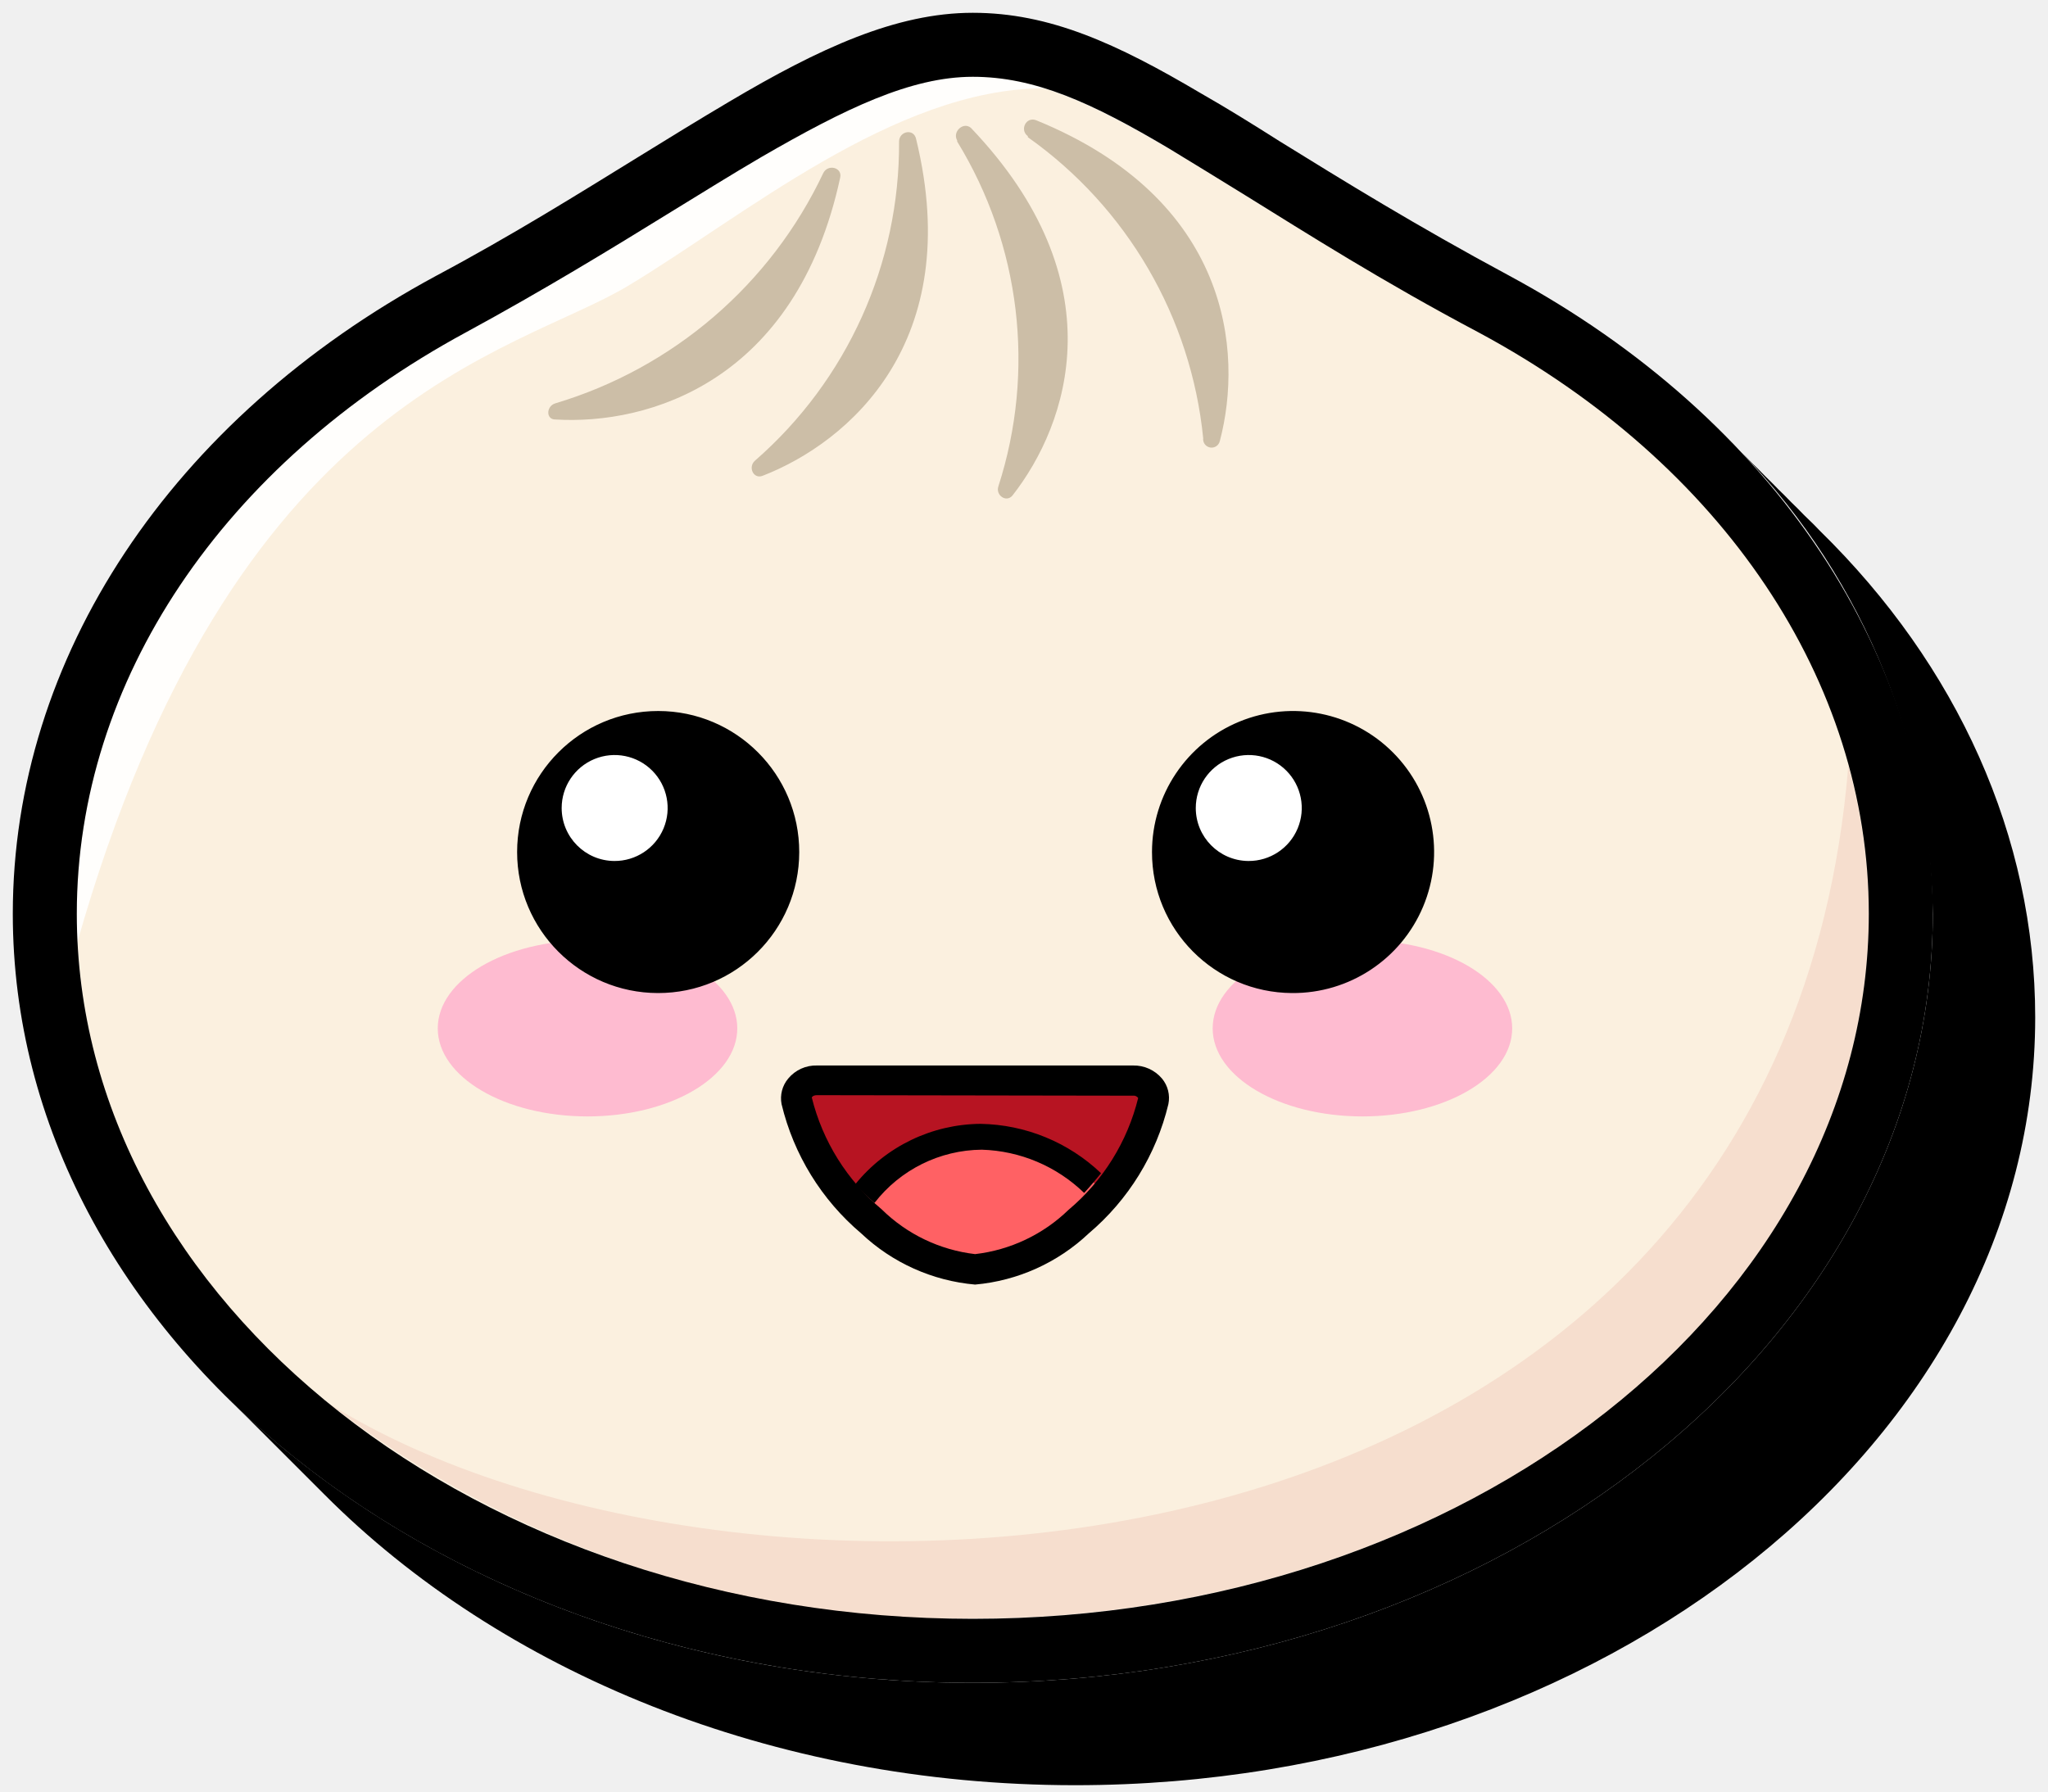
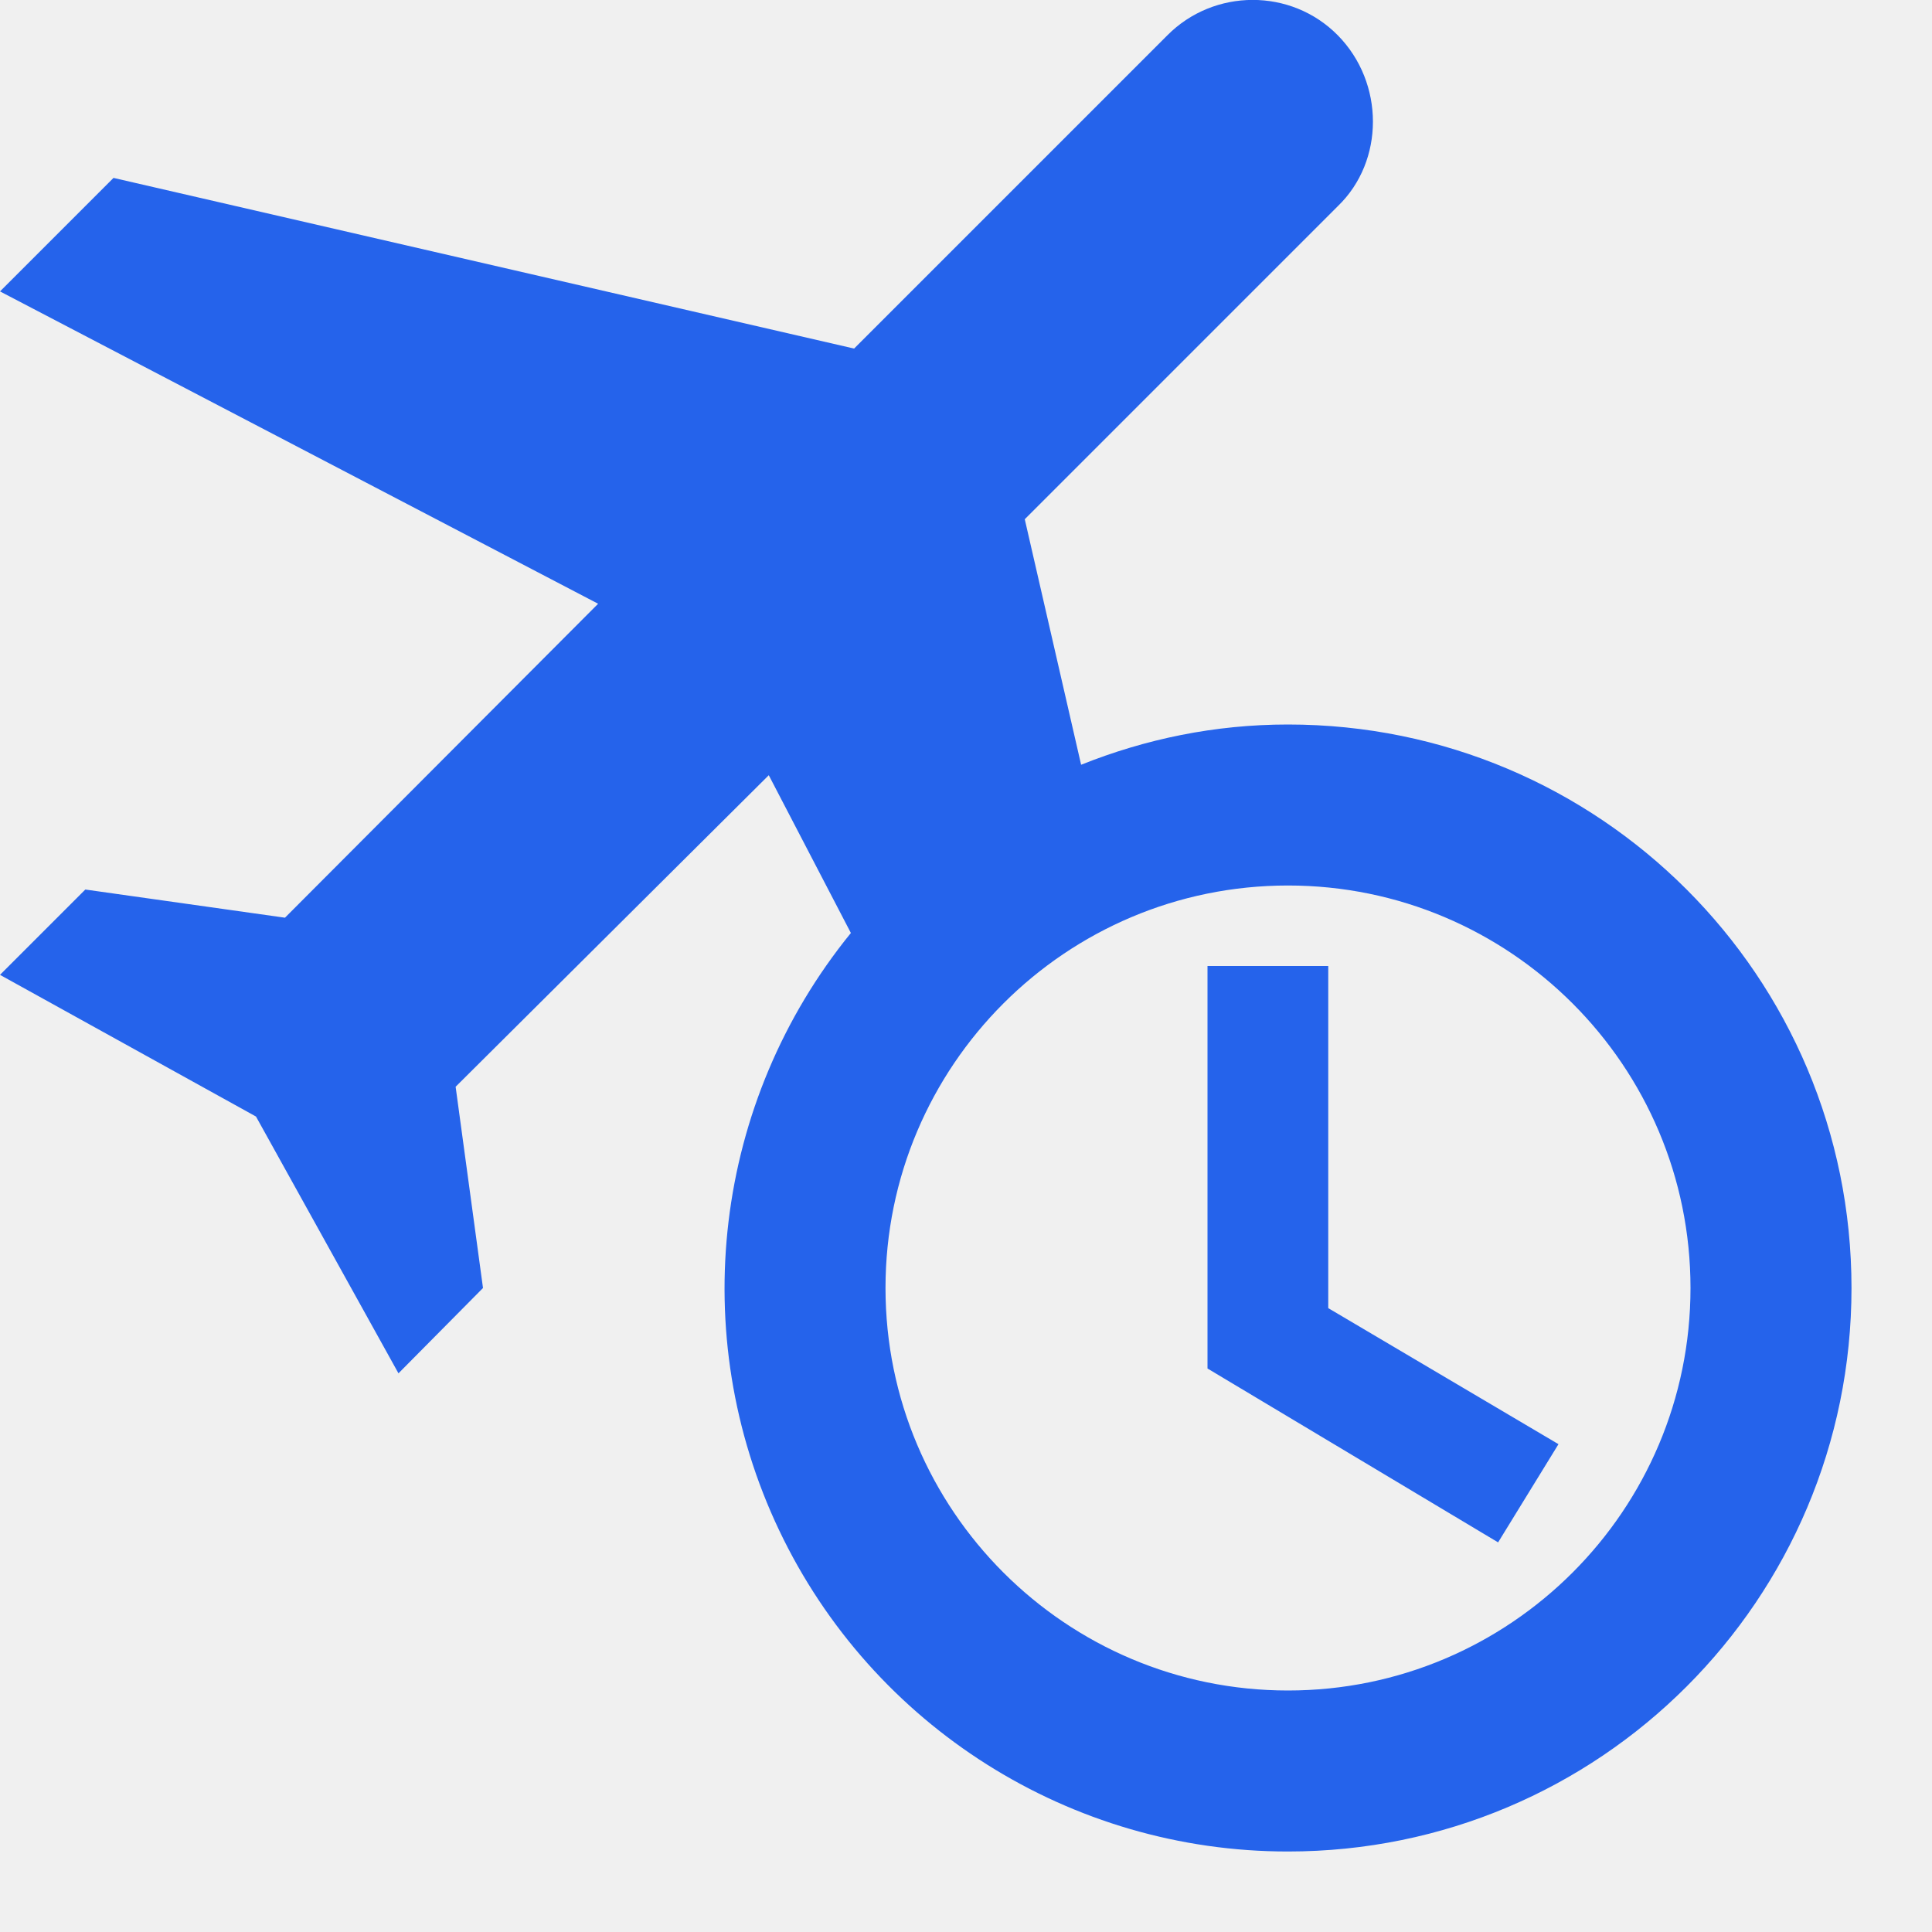
- <svg xmlns="http://www.w3.org/2000/svg" id="Bun" viewBox="0 0 80 70">
-   <path id="Shadow" d="M71.09,20.74c-.16-.17-.33-.34-.5-.5s-.33-.34-.5-.5-.33-.34-.5-.5-.33-.34-.5-.5-.33-.34-.5-.5-.33-.34-.5-.5-.33-.34-.5-.5A26.46,26.46,0,0,1,75.5,35.7c0,16.57-16.82,30.05-37.5,30.05-11.58,0-21.94-4.23-28.83-10.86l.5.5.5.5.5.5.5.5.5.5.5.5.5.5C19.55,65.3,30.14,69.75,42,69.75c20.68,0,37.5-13.48,37.5-30C79.5,32.69,76.46,26,71.09,20.74Z" />
-   <g id="Body">
-     <path id="Background" d="M73,35.7c0,15.21-15.67,27.54-35,27.54S3,50.91,3,35.7C3,26.27,9,17.94,18.22,13S33.18,3,38,3s8.94,4.13,19.78,10C67,17.94,73,26.27,73,35.7Z" style="fill:#fbf0df" />
-     <path id="Bottom_Shadow" data-name="Bottom Shadow" d="M73,35.7a21.67,21.67,0,0,0-.8-5.78c-2.73,33.3-43.35,34.9-59.32,24.94A40,40,0,0,0,38,63.24C57.3,63.24,73,50.89,73,35.7Z" style="fill:#f6dece" />
-     <path id="Light_Shine" data-name="Light Shine" d="M24.53,11.17C29,8.49,34.94,3.46,40.78,3.45A9.29,9.29,0,0,0,38,3c-2.42,0-5,1.25-8.25,3.13-1.13.66-2.3,1.39-3.54,2.15-2.33,1.44-5,3.07-8,4.7C8.69,18.13,3,26.62,3,35.7c0,.4,0,.8,0,1.19C9.06,15.48,20.07,13.85,24.53,11.17Z" style="fill:#fffefc" />
-     <path id="Top" d="M35.12,5.53A16.41,16.41,0,0,1,29.49,18c-.28.25-.06.73.3.59,3.37-1.31,7.92-5.23,6-13.14C35.71,5,35.12,5.12,35.12,5.53Zm2.27,0A16.24,16.24,0,0,1,39,19c-.12.35.31.65.55.36C41.74,16.56,43.65,11,37.93,5,37.64,4.74,37.19,5.14,37.39,5.49Zm2.76-.17A16.42,16.42,0,0,1,47,17.12a.33.33,0,0,0,.65.11c.92-3.49.4-9.44-7.17-12.53C40.08,4.54,39.82,5.08,40.15,5.32ZM21.69,15.76a16.94,16.94,0,0,0,10.47-9c.18-.36.75-.22.66.18-1.73,8-7.52,9.67-11.12,9.45C21.32,16.4,21.33,15.87,21.69,15.76Z" style="fill:#ccbea7;fill-rule:evenodd" />
-     <path id="Outline" d="M38,65.75C17.32,65.75.5,52.27.5,35.7c0-10,6.18-19.33,16.53-24.92,3-1.6,5.57-3.21,7.86-4.62,1.26-.78,2.45-1.51,3.6-2.19C32,1.89,35,.5,38,.5s5.62,1.2,8.9,3.14c1,.57,2,1.19,3.07,1.87,2.49,1.54,5.3,3.28,9,5.27C69.32,16.37,75.5,25.69,75.5,35.7,75.5,52.27,58.68,65.75,38,65.75ZM38,3c-2.42,0-5,1.25-8.25,3.13-1.13.66-2.3,1.39-3.54,2.15-2.33,1.44-5,3.07-8,4.7C8.69,18.13,3,26.62,3,35.7,3,50.89,18.7,63.25,38,63.25S73,50.89,73,35.7C73,26.62,67.31,18.13,57.78,13,54,11,51.05,9.12,48.66,7.64c-1.09-.67-2.09-1.29-3-1.84C42.63,4,40.42,3,38,3Z" />
-   </g>
-   <g id="Mouth">
-     <g id="Background-2" data-name="Background">
-       <path d="M45.05,43a8.93,8.93,0,0,1-2.92,4.71,6.81,6.81,0,0,1-4,1.88A6.84,6.84,0,0,1,34,47.71,8.93,8.93,0,0,1,31.12,43a.72.72,0,0,1,.8-.81H44.26A.72.72,0,0,1,45.05,43Z" style="fill:#b71422" />
-     </g>
-     <g id="Tongue">
-       <path id="Background-3" data-name="Background" d="M34,47.79a6.91,6.91,0,0,0,4.12,1.9,6.91,6.91,0,0,0,4.11-1.9,10.63,10.63,0,0,0,1-1.07,6.83,6.83,0,0,0-4.9-2.31,6.15,6.15,0,0,0-5,2.78C33.56,47.4,33.76,47.6,34,47.79Z" style="fill:#ff6164" />
-       <path id="Outline-2" data-name="Outline" d="M34.16,47a5.36,5.36,0,0,1,4.19-2.08,6,6,0,0,1,4,1.69c.23-.25.45-.51.66-.77a7,7,0,0,0-4.71-1.93,6.36,6.36,0,0,0-4.89,2.36A9.53,9.53,0,0,0,34.16,47Z" />
-     </g>
-     <path id="Outline-3" data-name="Outline" d="M38.09,50.19a7.42,7.42,0,0,1-4.45-2,9.52,9.52,0,0,1-3.11-5.05,1.2,1.2,0,0,1,.26-1,1.41,1.41,0,0,1,1.13-.51H44.26a1.44,1.44,0,0,1,1.13.51,1.19,1.19,0,0,1,.25,1h0a9.52,9.52,0,0,1-3.11,5.05A7.42,7.42,0,0,1,38.09,50.19Zm-6.17-7.4c-.16,0-.2.07-.21.09a8.29,8.29,0,0,0,2.73,4.37A6.23,6.23,0,0,0,38.09,49a6.28,6.28,0,0,0,3.65-1.73,8.3,8.3,0,0,0,2.72-4.37.21.21,0,0,0-.2-.09Z" />
-   </g>
-   <g id="Face">
-     <ellipse id="Right_Blush" data-name="Right Blush" cx="53.22" cy="40.18" rx="5.85" ry="3.44" style="fill:#febbd0" />
-     <ellipse id="Left_Bluch" data-name="Left Bluch" cx="22.95" cy="40.18" rx="5.85" ry="3.44" style="fill:#febbd0" />
-     <path id="Eyes" d="M25.7,38.8a5.51,5.51,0,1,0-5.5-5.51A5.51,5.51,0,0,0,25.7,38.8Zm24.77,0A5.51,5.51,0,1,0,45,33.29,5.5,5.5,0,0,0,50.47,38.8Z" style="fill-rule:evenodd" />
-     <path id="Iris" d="M24,33.64a2.07,2.07,0,1,0-2.06-2.07A2.07,2.07,0,0,0,24,33.64Zm24.77,0a2.07,2.07,0,1,0-2.06-2.07A2.07,2.07,0,0,0,48.75,33.64Z" style="fill:#fff;fill-rule:evenodd" />
-   </g>
+ <svg xmlns="http://www.w3.org/2000/svg" width="32" height="32" viewBox="0 0 24 24">
+   <path fill="#2563eb" d="M16 9c-.91 0-1.77.18-2.57.5l-.7-3.05l3.89-3.89c.58-.56.58-1.53 0-2.12s-1.54-.586-2.12 0l-3.89 3.89l-9.2-2.12L0 3.62L7.43 7.5l-3.89 3.9l-2.48-.35L0 12.11l3.18 1.76l1.77 3.19L6 16l-.34-2.5l3.89-3.87l1.02 1.96A6.995 6.995 0 0 0 16 23c3.87 0 7-3.13 7-7s-3.13-7-7-7m0 12c-2.76 0-5-2.24-5-5s2.24-5 5-5s5 2.24 5 5s-2.24 5-5 5m.5-4.75V12H15v5l3.61 2.16l.75-1.22z" />
</svg>
